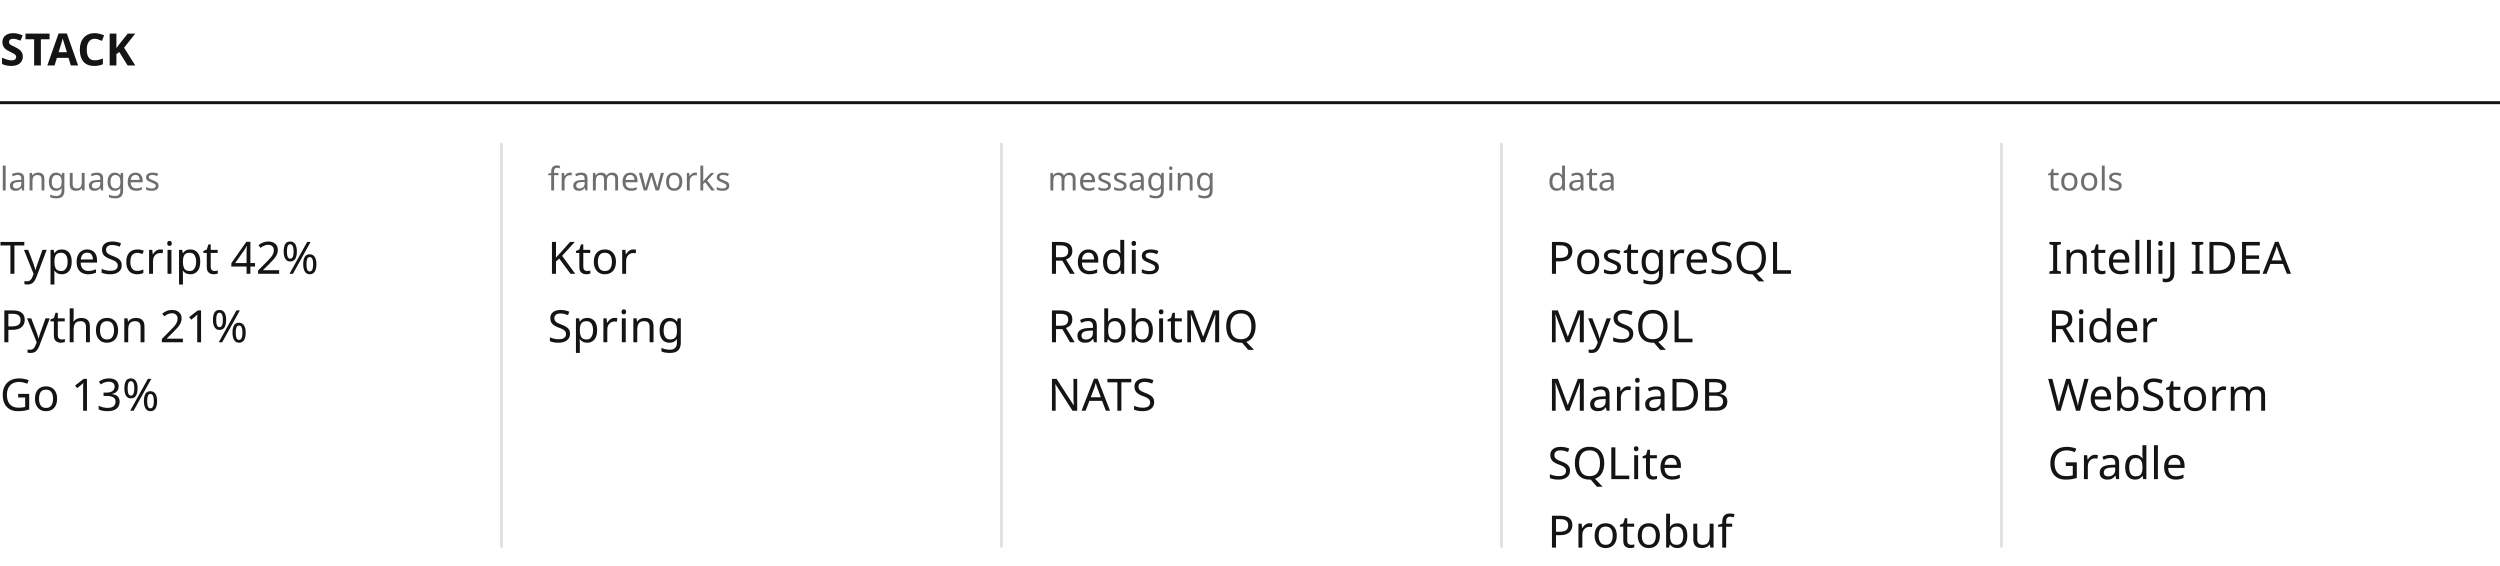
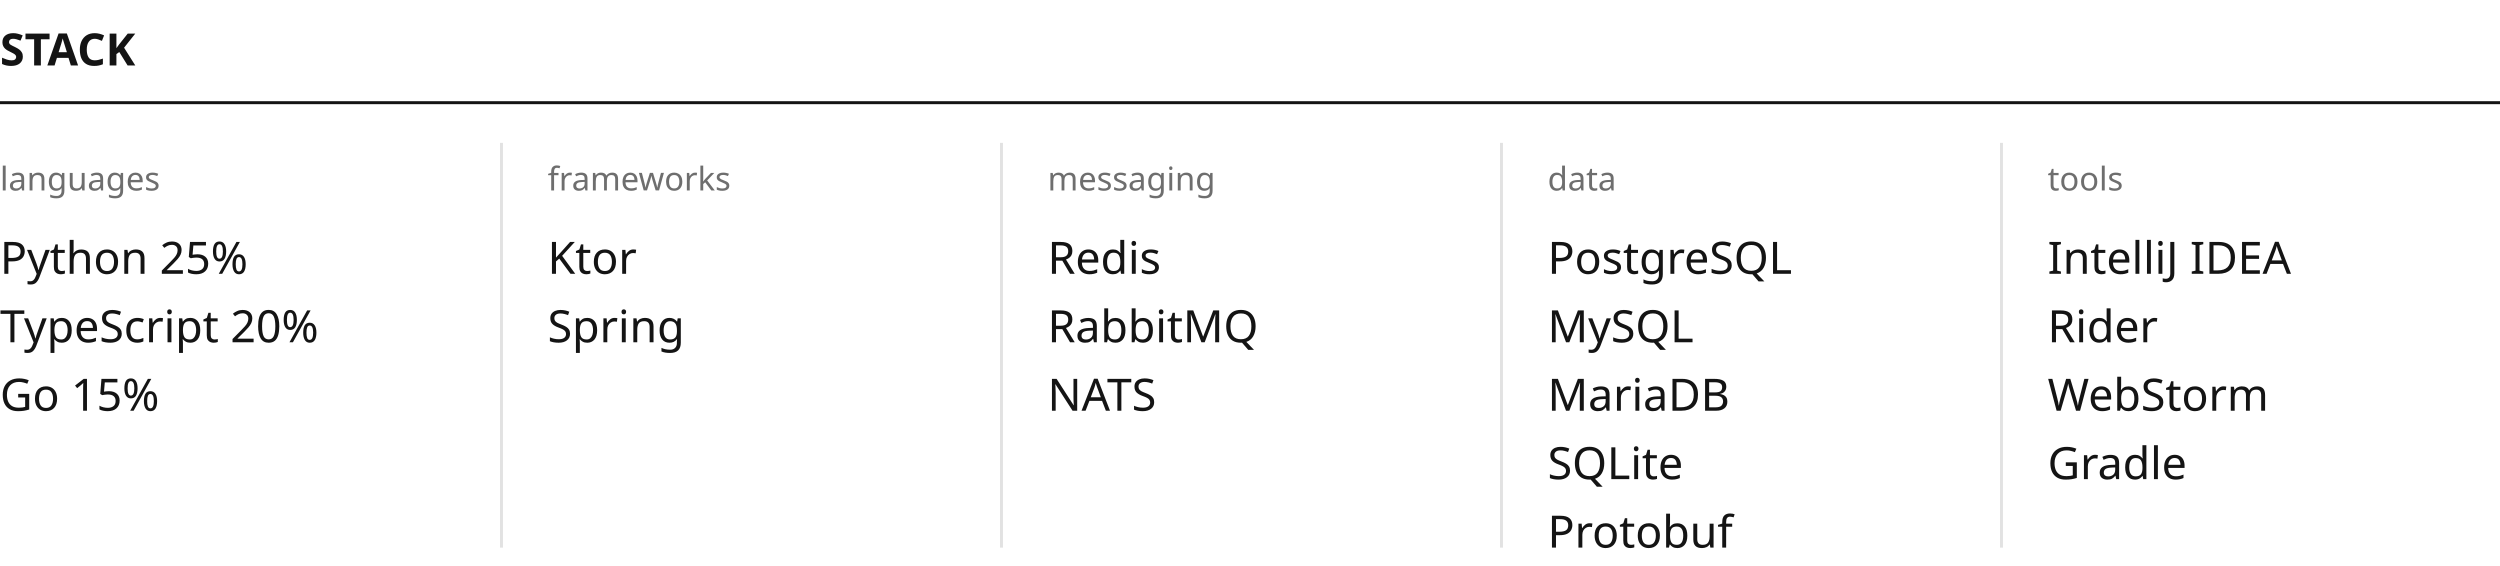
<svg xmlns="http://www.w3.org/2000/svg" width="840" height="190" viewBox="0 0 840 190" role="img">
  <defs>
-     <style>@font-face{font-family:"Archivo ExtraCondensed";src:url(data:font/woff;sha256=96b36ab190134d75c3885ae6bea2af17b5c0b05da832f3ec1137b77311d98c5d);font-weight:700;font-style:normal}@font-face{font-family:"Geist Mono";src:url(data:font/woff;sha256=5ef3dcdeca2afde2ee81f54fae5d6878601a702f9eef03368b2e4e8afb5074e2);font-weight:400;font-style:normal}@font-face{font-family:"Archivo SemiCondensed";src:url(data:font/woff;sha256=018c408b1df70f13f2f20265729f90a69aa8a2a6046e23beee771ed485274f73);font-weight:400;font-style:normal}</style>
+     <style>@font-face{font-family:"Archivo ExtraCondensed";src:url(data:font/woff;sha256=96b36ab190134d75c3885ae6bea2af17b5c0b05da832f3ec1137b77311d98c5d);font-weight:700;font-style:normal}@font-face{font-family:"Geist Mono";src:url(data:font/woff;sha256=5ef3dcdeca2afde2ee81f54fae5d6878601a702f9eef03368b2e4e8afb5074e2);font-weight:400;font-style:normal}@font-face{font-family:"Archivo SemiCondensed";src:url(data:font/woff;sha256=500e0ed9232dc9e9e8760162482e69693898158bbd1e53b1d82120f7816b636b);font-weight:400;font-style:normal}</style>
    <clipPath id="id0">
      <rect width="148" height="140" />
    </clipPath>
  </defs>
  <g>
    <text xml:space="preserve" text-rendering="geometricPrecision" font-family="'Archivo ExtraCondensed'" font-weight="700" font-size="15" fill="#141414">
      <tspan x="0 7.53 14.13 22.08 30.45" y="22">STACK</tspan>
    </text>
    <rect x="0" y="34" width="840" height="1" fill="#141414" />
    <text xml:space="preserve" text-rendering="geometricPrecision" font-family="'Geist Mono'" font-weight="400" font-size="11" fill="#6e6e6e">
      <tspan x="0 6.6 13.2 19.8 26.4 33 39.6 46.2 52.8" y="64">languages</tspan>
    </text>
    <g>
      <g opacity="1">
        <text xml:space="preserve" text-rendering="geometricPrecision" font-family="'Archivo SemiCondensed'" font-weight="400" font-size="15" fill="#141414" opacity="1">
-           <tspan x="0 7.65 14.235 21.84 29.25 38.1 45.12 49.575 52.71 60.315 64.305 67.05 74.46 82.125" y="92">TypeScript 42%</tspan>
+           <tspan x="0 8.88 15.465 19.455 26.985 34.62 42.15 44.895 52.56 60.3" y="92">Python 25%</tspan>
        </text>
      </g>
    </g>
    <g>
      <g opacity="1">
        <text xml:space="preserve" text-rendering="geometricPrecision" font-family="'Archivo SemiCondensed'" font-weight="400" font-size="15" fill="#141414" opacity="1">
-           <tspan x="0 8.88 15.465 19.455 26.985 34.62 42.15 44.895 52.56 59.49" y="115">Python 21%</tspan>
+           <tspan x="0 7.65 14.235 21.84 29.25 38.1 45.12 49.575 52.71 60.315 64.305 67.05 74.715 82.395" y="115">TypeScript 20%</tspan>
        </text>
      </g>
    </g>
    <g>
      <g opacity="1">
        <text xml:space="preserve" text-rendering="geometricPrecision" font-family="'Archivo SemiCondensed'" font-weight="400" font-size="15" fill="#141414" opacity="1">
-           <tspan x="0 10.515 18.15 20.895 27.825 35.52" y="138">Go 13%</tspan>
+           <tspan x="0 10.515 18.15 20.895 27.825 35.565" y="138">Go 15%</tspan>
        </text>
      </g>
    </g>
    <g>
      <rect x="168" y="48" width="1" height="136" fill="#e2e2e2" />
      <g transform="translate(184 48)" clip-path="url(#id0)">
        <g transform="translate(-184 -48)">
          <text xml:space="preserve" text-rendering="geometricPrecision" font-family="'Geist Mono'" font-weight="400" font-size="11" fill="#6e6e6e">
            <tspan x="184 190.6 197.2 203.8 210.4 217 223.6 230.2 236.8 243.4" y="64">frameworks</tspan>
          </text>
          <g opacity="1">
            <text xml:space="preserve" text-rendering="geometricPrecision" font-family="'Archivo SemiCondensed'" font-weight="400" font-size="15" fill="#141414" opacity="1">
              <tspan x="184 192.955 196.945 204.58" y="92">Ktor</tspan>
              <tspan x="184 192.85 200.455 204.91 208.045 215.575" y="114.999">Spring</tspan>
            </text>
          </g>
        </g>
      </g>
    </g>
    <g>
      <rect x="336" y="48" width="1" height="136" fill="#e2e2e2" />
      <g transform="translate(352 48)" clip-path="url(#id0)">
        <g transform="translate(-352 -48)">
          <text xml:space="preserve" text-rendering="geometricPrecision" font-family="'Geist Mono'" font-weight="400" font-size="11" fill="#6e6e6e">
            <tspan x="352 358.6 365.2 371.8 378.4 385 391.6 398.2 404.8" y="64">messaging</tspan>
          </text>
          <g opacity="1">
            <text xml:space="preserve" text-rendering="geometricPrecision" font-family="'Archivo SemiCondensed'" font-weight="400" font-size="15" fill="#141414" opacity="1">
              <tspan x="352 361.54 368.95 376.555 379.69" y="92">Redis</tspan>
              <tspan x="352 361.54 368.935 376.54 384.145 387.28 391.27 402.805" y="114.999">RabbitMQ</tspan>
              <tspan x="352 361.81 369.595 377.77" y="137.999">NATS</tspan>
            </text>
          </g>
        </g>
      </g>
    </g>
    <g>
      <rect x="504" y="48" width="1" height="136" fill="#e2e2e2" />
      <g transform="translate(520 48)" clip-path="url(#id0)">
        <g transform="translate(-520 -48)">
          <text xml:space="preserve" text-rendering="geometricPrecision" font-family="'Geist Mono'" font-weight="400" font-size="11" fill="#6e6e6e">
            <tspan x="520 526.6 533.2 539.8" y="64">data</tspan>
          </text>
          <g opacity="1">
            <text xml:space="preserve" text-rendering="geometricPrecision" font-family="'Archivo SemiCondensed'" font-weight="400" font-size="15" fill="#141414" opacity="1">
              <tspan x="520 528.73 536.365 543.1 547.09 554.455 558.79 566.2 575.05 585.55" y="92">PostgreSQL</tspan>
              <tspan x="520 531.535 538.12 546.97 557.47" y="114.999">MySQL</tspan>
              <tspan x="520 531.535 538.93 543.385 546.52 553.915 563.725" y="137.999">MariaDB</tspan>
              <tspan x="520 528.85 539.35 546.55 549.685 553.675" y="160.998">SQLite</tspan>
              <tspan x="520 528.88 533.215 540.85 544.84 552.475 560.08 567.61" y="183.998">Protobuf</tspan>
            </text>
          </g>
        </g>
      </g>
    </g>
    <g>
      <rect x="672" y="48" width="1" height="136" fill="#e2e2e2" />
      <g transform="translate(688 48)" clip-path="url(#id0)">
        <g transform="translate(-688 -48)">
          <text xml:space="preserve" text-rendering="geometricPrecision" font-family="'Geist Mono'" font-weight="400" font-size="11" fill="#6e6e6e">
            <tspan x="688 694.6 701.2 707.8 714.4" y="64">tools</tspan>
          </text>
          <g opacity="1">
            <text xml:space="preserve" text-rendering="geometricPrecision" font-family="'Archivo SemiCondensed'" font-weight="400" font-size="15" fill="#141414" opacity="1">
              <tspan x="688 691.675 699.205 703.195 710.605 713.74 716.875 720.01 727.435 730.18 733.855 743.665 752.605" y="92">IntelliJ IDEA</tspan>
              <tspan x="688 697.66 700.795 708.4 715.81" y="114.999">Rider</tspan>
              <tspan x="688 699.88 707.29 714.895 723.745 727.735 735.37 739.825" y="137.999">WebStorm</tspan>
              <tspan x="688 698.515 702.85 710.245 717.85 720.985" y="160.998">Gradle</tspan>
            </text>
          </g>
        </g>
      </g>
    </g>
  </g>
</svg>
